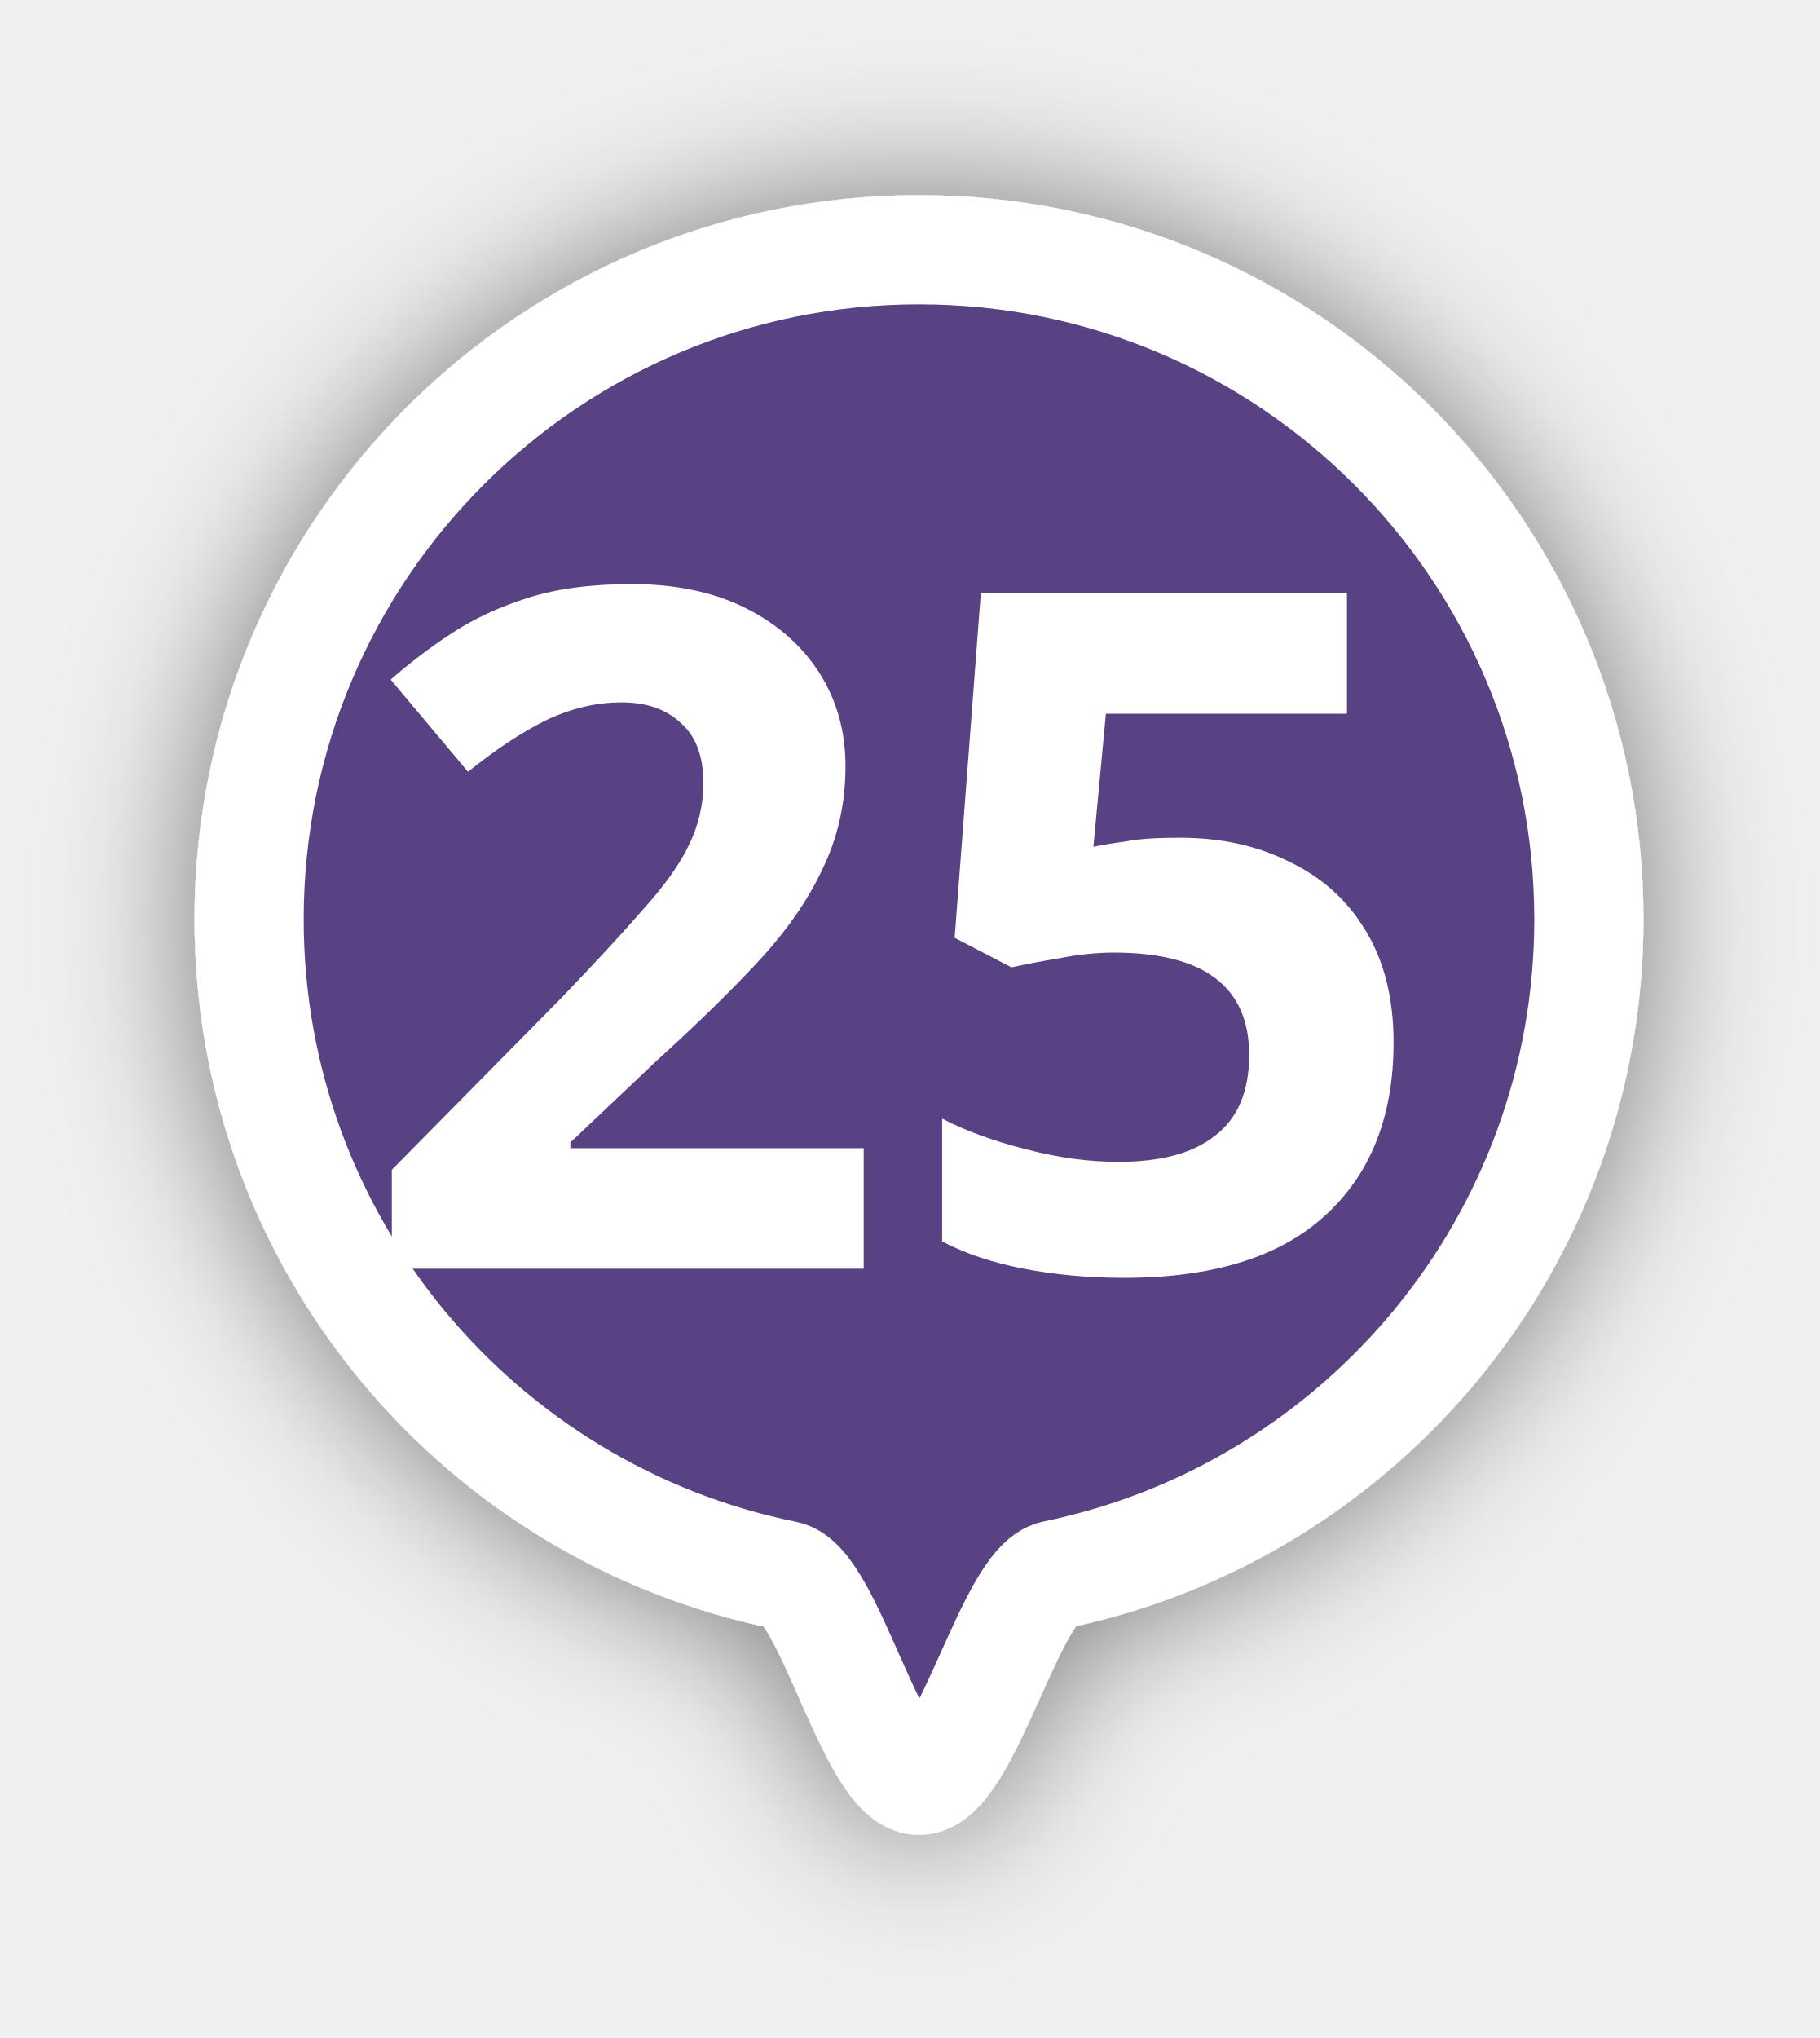
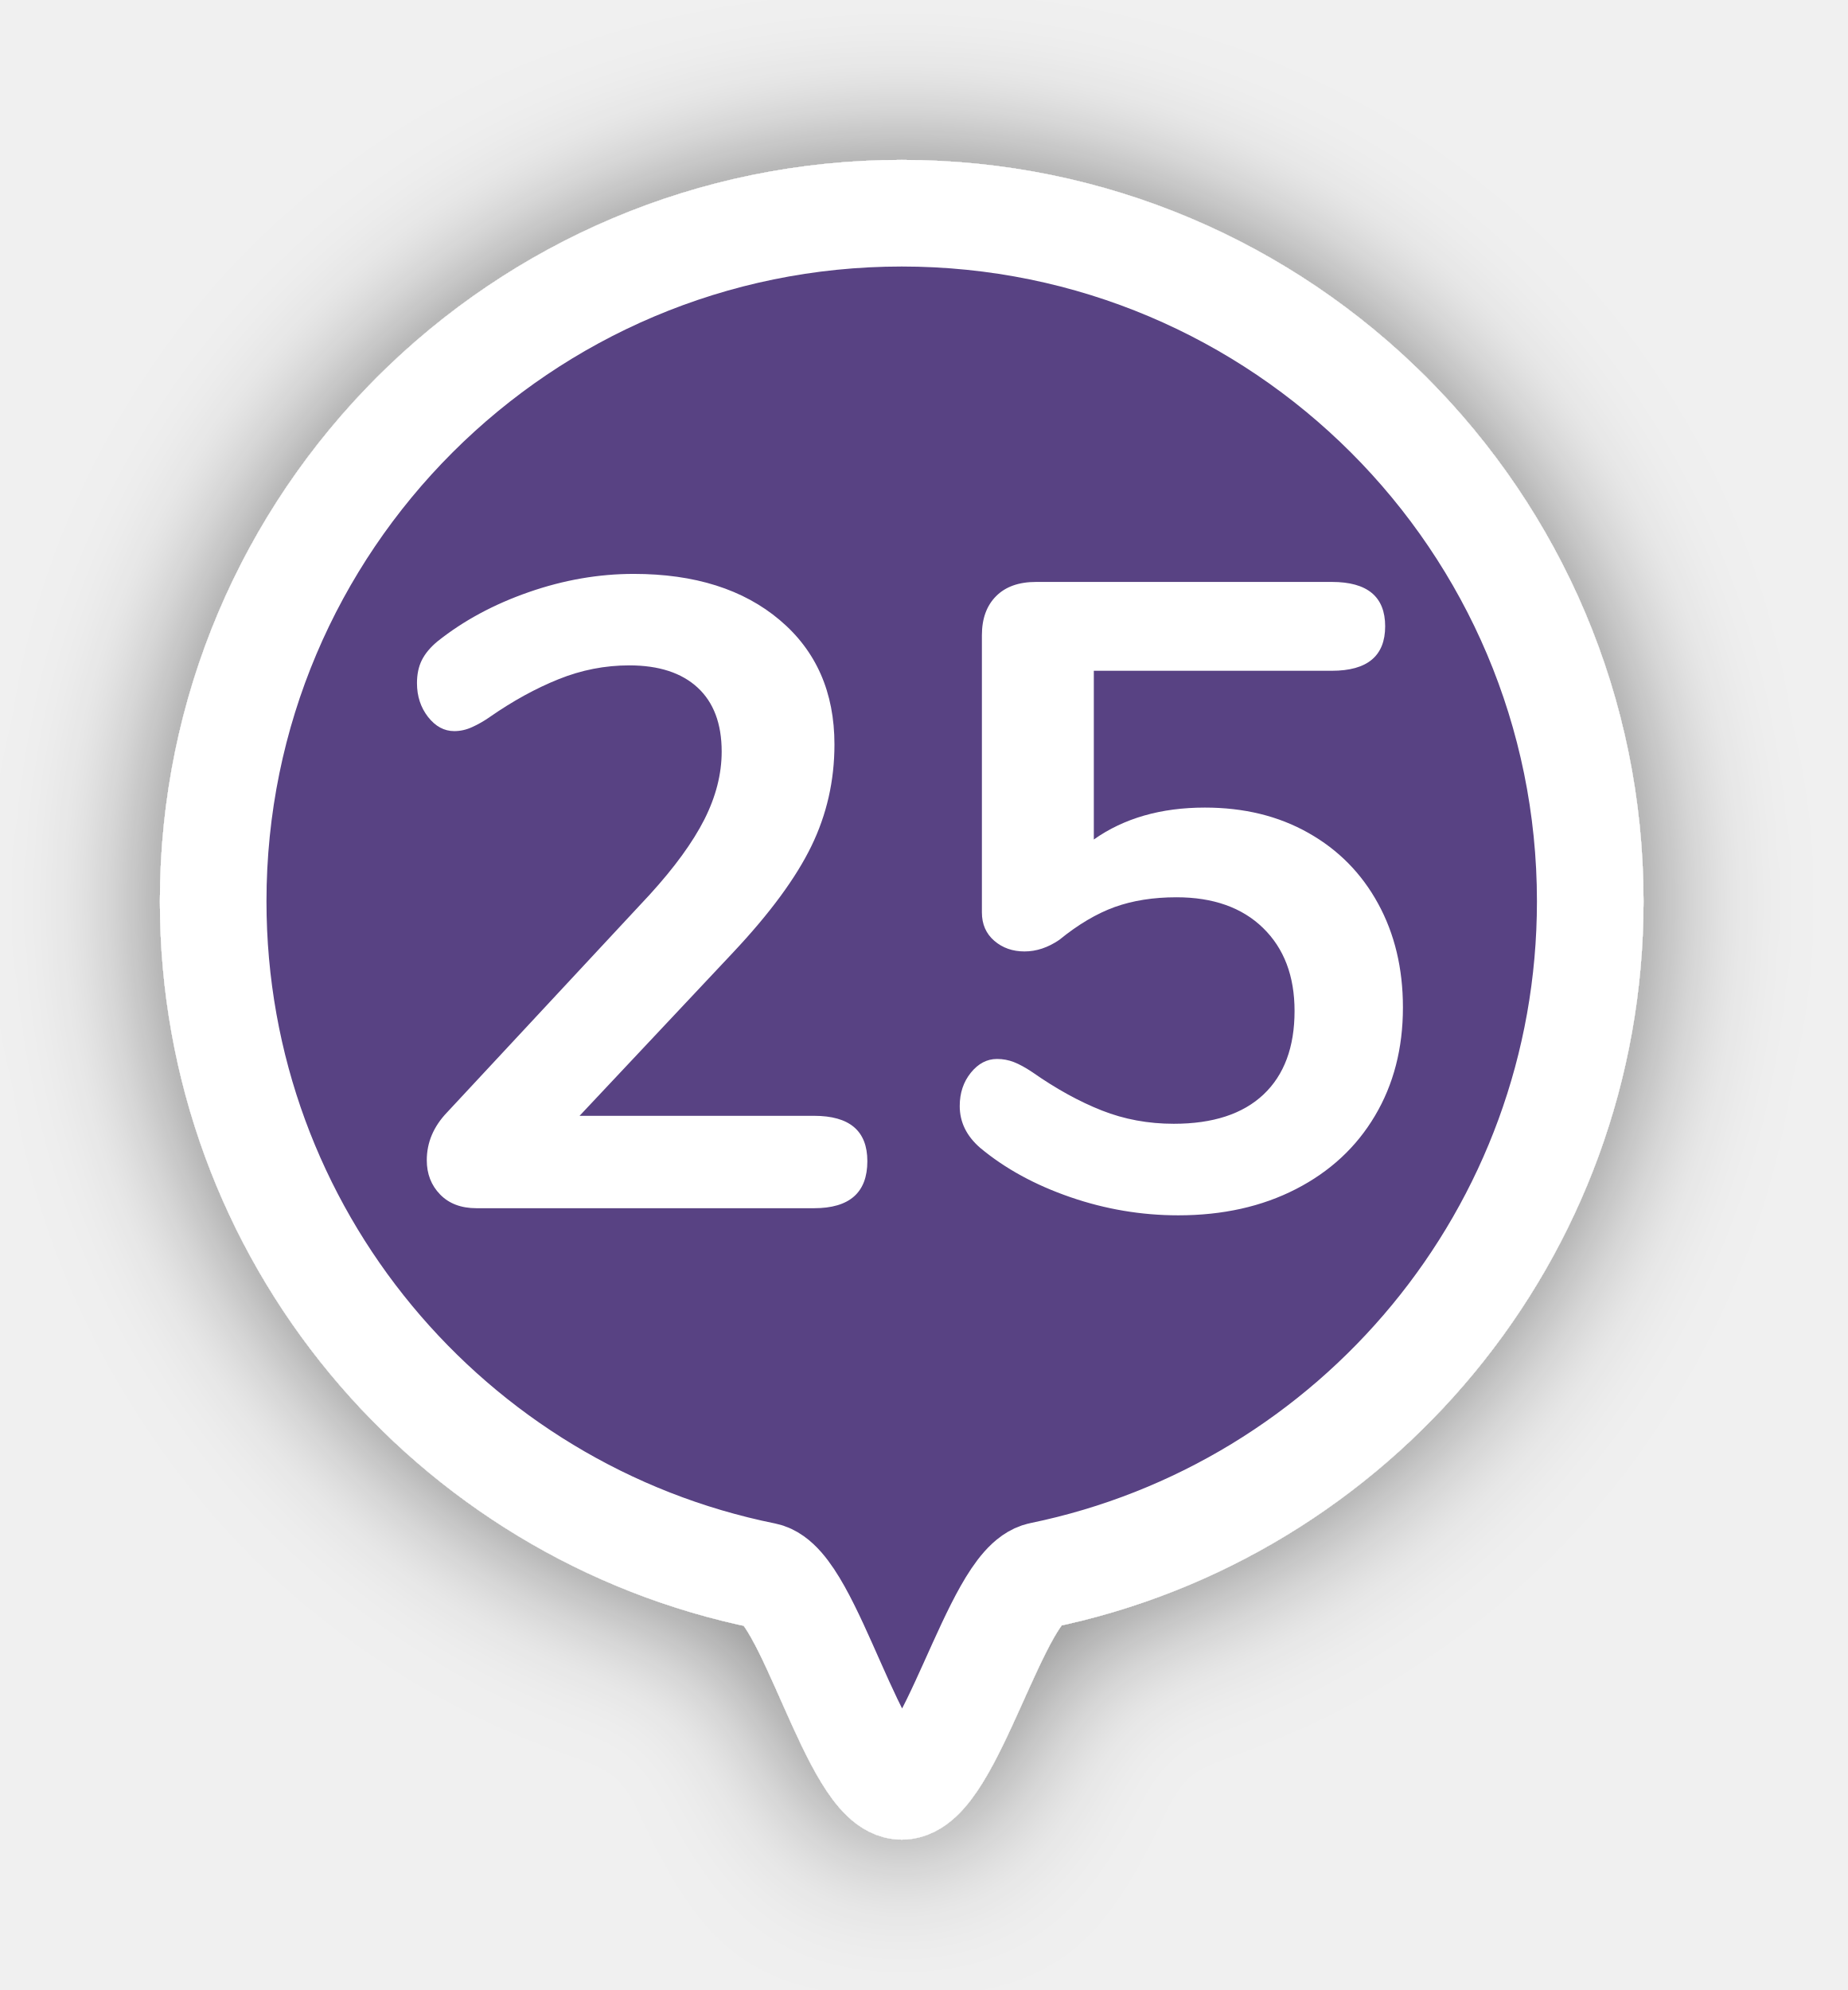
- <svg xmlns="http://www.w3.org/2000/svg" width="25px" height="28px" viewBox="0 0 25 28" version="1.1">
+ <svg xmlns="http://www.w3.org/2000/svg" width="26px" height="28px" viewBox="0 0 26 28" version="1.1">
  <defs>
-     <filter x="-21.1%" y="-18.2%" width="142.1%" height="131.8%" filterUnits="objectBoundingBox" id="filter-1">
+     <filter x="-25.0%" y="-21.7%" width="150.0%" height="139.1%" filterUnits="objectBoundingBox" id="filter-1">
      <feOffset dx="0" dy="0" in="SourceAlpha" result="shadowOffsetOuter1" />
      <feGaussianBlur stdDeviation="1" in="shadowOffsetOuter1" result="shadowBlurOuter1" />
      <feColorMatrix values="0 0 0 0 0   0 0 0 0 0   0 0 0 0 0  0 0 0 0.5 0" type="matrix" in="shadowBlurOuter1" result="shadowMatrixOuter1" />
      <feMerge>
        <feMergeNode in="shadowMatrixOuter1" />
        <feMergeNode in="SourceGraphic" />
      </feMerge>
    </filter>
  </defs>
-   <g id="Tour-Path---Add-Guide-Point" stroke="none" stroke-width="1" fill="none" fill-rule="evenodd">
-     <g id="pin25" filter="url(#filter-1)" transform="translate(3.423272, 3.431223)">
-       <path d="M9.205,0 C14.289,0 18.41,4.118 18.41,9.198 C18.41,13.639 15.259,17.346 11.069,18.207 C10.467,18.33 9.844,21.028 9.205,21.028 C8.577,21.028 7.964,18.332 7.371,18.213 C3.166,17.363 0,13.65 0,9.198 C0,4.118 4.121,0 9.205,0" id="circle" stroke="#FFFFFF" stroke-width="1.5" fill="#594383" />
-       <text id="25" font-family="Nunito-Bold, Nunito" font-size="13" font-weight="bold" fill="#FFFFFF">
-         <tspan x="1.444" y="14">25</tspan>
-       </text>
+   <g id="Page-1" stroke="none" stroke-width="1" fill="none" fill-rule="evenodd">
+     <g id="pin25" transform="translate(3, 3)">
+       <g id="1" filter="url(#filter-1)">
+         <path d="M9.69,0 C15.041,0 19.379,4.335 19.379,9.682 C19.379,14.357 16.062,18.258 11.652,19.165 C11.018,19.295 10.362,22.134 9.69,22.134 C9.029,22.134 8.383,19.297 7.759,19.171 C3.333,18.277 0,14.368 0,9.682 C0,4.335 4.338,0 9.69,0" id="circle" stroke="#FFFFFF" stroke-width="1.5" fill="#594383" />
+         <path d="M8.456,12.7 C8.956,12.7 9.206,12.912 9.206,13.338 C9.206,13.779 8.956,14 8.456,14 L3.706,14 C3.489,14 3.318,13.935 3.193,13.806 C3.068,13.677 3.006,13.517 3.006,13.325 C3.006,13.075 3.101,12.85 3.293,12.65 L6.143,9.588 C6.493,9.204 6.749,8.852 6.912,8.531 C7.074,8.21 7.156,7.892 7.156,7.575 C7.156,7.183 7.043,6.883 6.818,6.675 C6.593,6.467 6.272,6.362 5.856,6.362 C5.514,6.362 5.183,6.427 4.862,6.556 C4.541,6.685 4.218,6.862 3.893,7.088 C3.81,7.146 3.726,7.194 3.643,7.231 C3.56,7.269 3.476,7.287 3.393,7.287 C3.251,7.287 3.129,7.221 3.024,7.088 C2.92,6.954 2.868,6.796 2.868,6.612 C2.868,6.487 2.891,6.379 2.937,6.287 C2.983,6.196 3.056,6.108 3.156,6.025 C3.522,5.733 3.951,5.502 4.443,5.331 C4.935,5.16 5.426,5.075 5.918,5.075 C6.776,5.075 7.462,5.292 7.974,5.725 C8.487,6.158 8.743,6.742 8.743,7.475 C8.743,7.983 8.635,8.46 8.418,8.906 C8.201,9.352 7.835,9.85 7.318,10.4 L5.156,12.7 L8.456,12.7 Z M13.956,8.363 C14.506,8.363 14.991,8.481 15.412,8.719 C15.833,8.956 16.16,9.287 16.393,9.713 C16.626,10.138 16.743,10.625 16.743,11.175 C16.743,11.75 16.612,12.258 16.349,12.7 C16.087,13.142 15.716,13.485 15.237,13.731 C14.758,13.977 14.206,14.1 13.581,14.1 C13.064,14.1 12.558,14.015 12.062,13.844 C11.566,13.673 11.143,13.442 10.793,13.15 C10.601,12.983 10.506,12.788 10.506,12.562 C10.506,12.379 10.558,12.223 10.662,12.094 C10.766,11.965 10.889,11.9 11.031,11.9 C11.114,11.9 11.193,11.915 11.268,11.944 C11.343,11.973 11.431,12.021 11.531,12.088 C11.864,12.321 12.189,12.5 12.506,12.625 C12.822,12.75 13.16,12.812 13.518,12.812 C14.068,12.812 14.489,12.675 14.781,12.4 C15.072,12.125 15.218,11.733 15.218,11.225 C15.218,10.733 15.07,10.344 14.774,10.056 C14.479,9.769 14.072,9.625 13.556,9.625 C13.231,9.625 12.941,9.671 12.687,9.762 C12.433,9.854 12.172,10.008 11.906,10.225 C11.747,10.333 11.585,10.387 11.418,10.387 C11.251,10.387 11.11,10.338 10.993,10.238 C10.876,10.137 10.818,10.004 10.818,9.838 L10.818,5.938 C10.818,5.704 10.885,5.521 11.018,5.388 C11.151,5.254 11.339,5.188 11.581,5.188 L15.743,5.188 C16.243,5.188 16.493,5.396 16.493,5.812 C16.493,6.229 16.243,6.438 15.743,6.438 L12.393,6.438 L12.393,8.812 C12.818,8.512 13.339,8.363 13.956,8.363 Z" fill="#FFFFFF" />
+       </g>
    </g>
  </g>
</svg>
